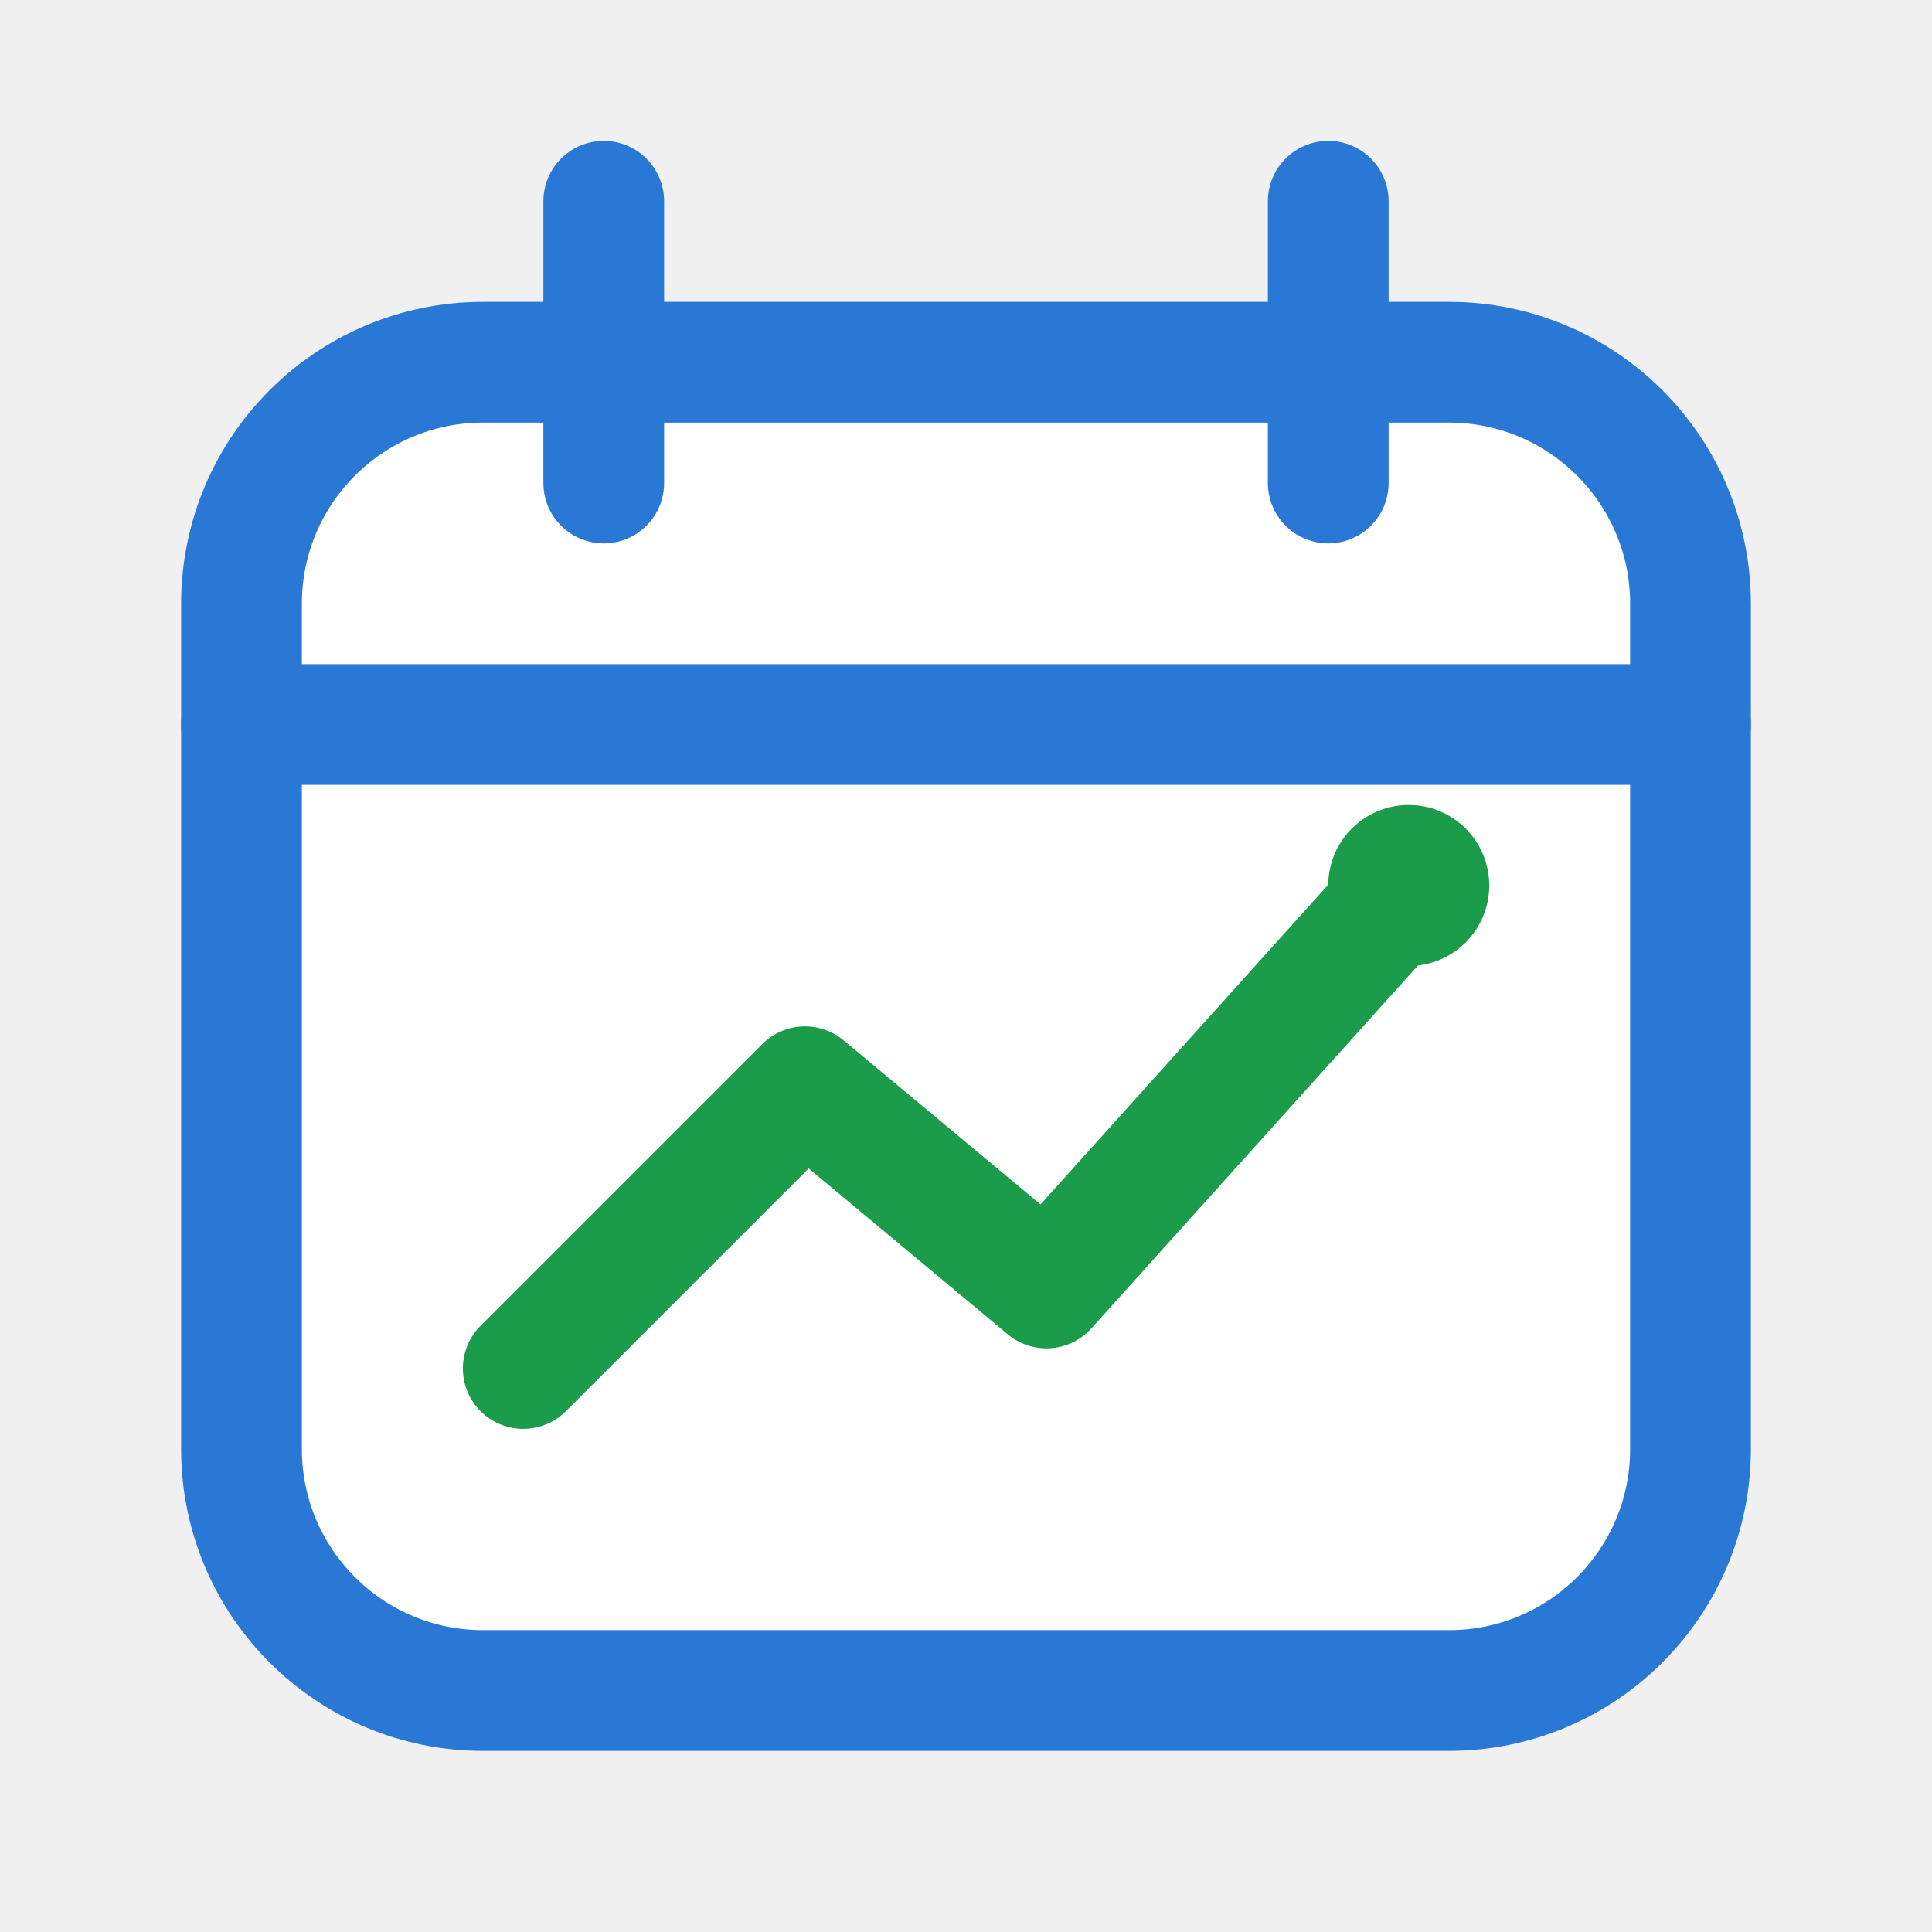
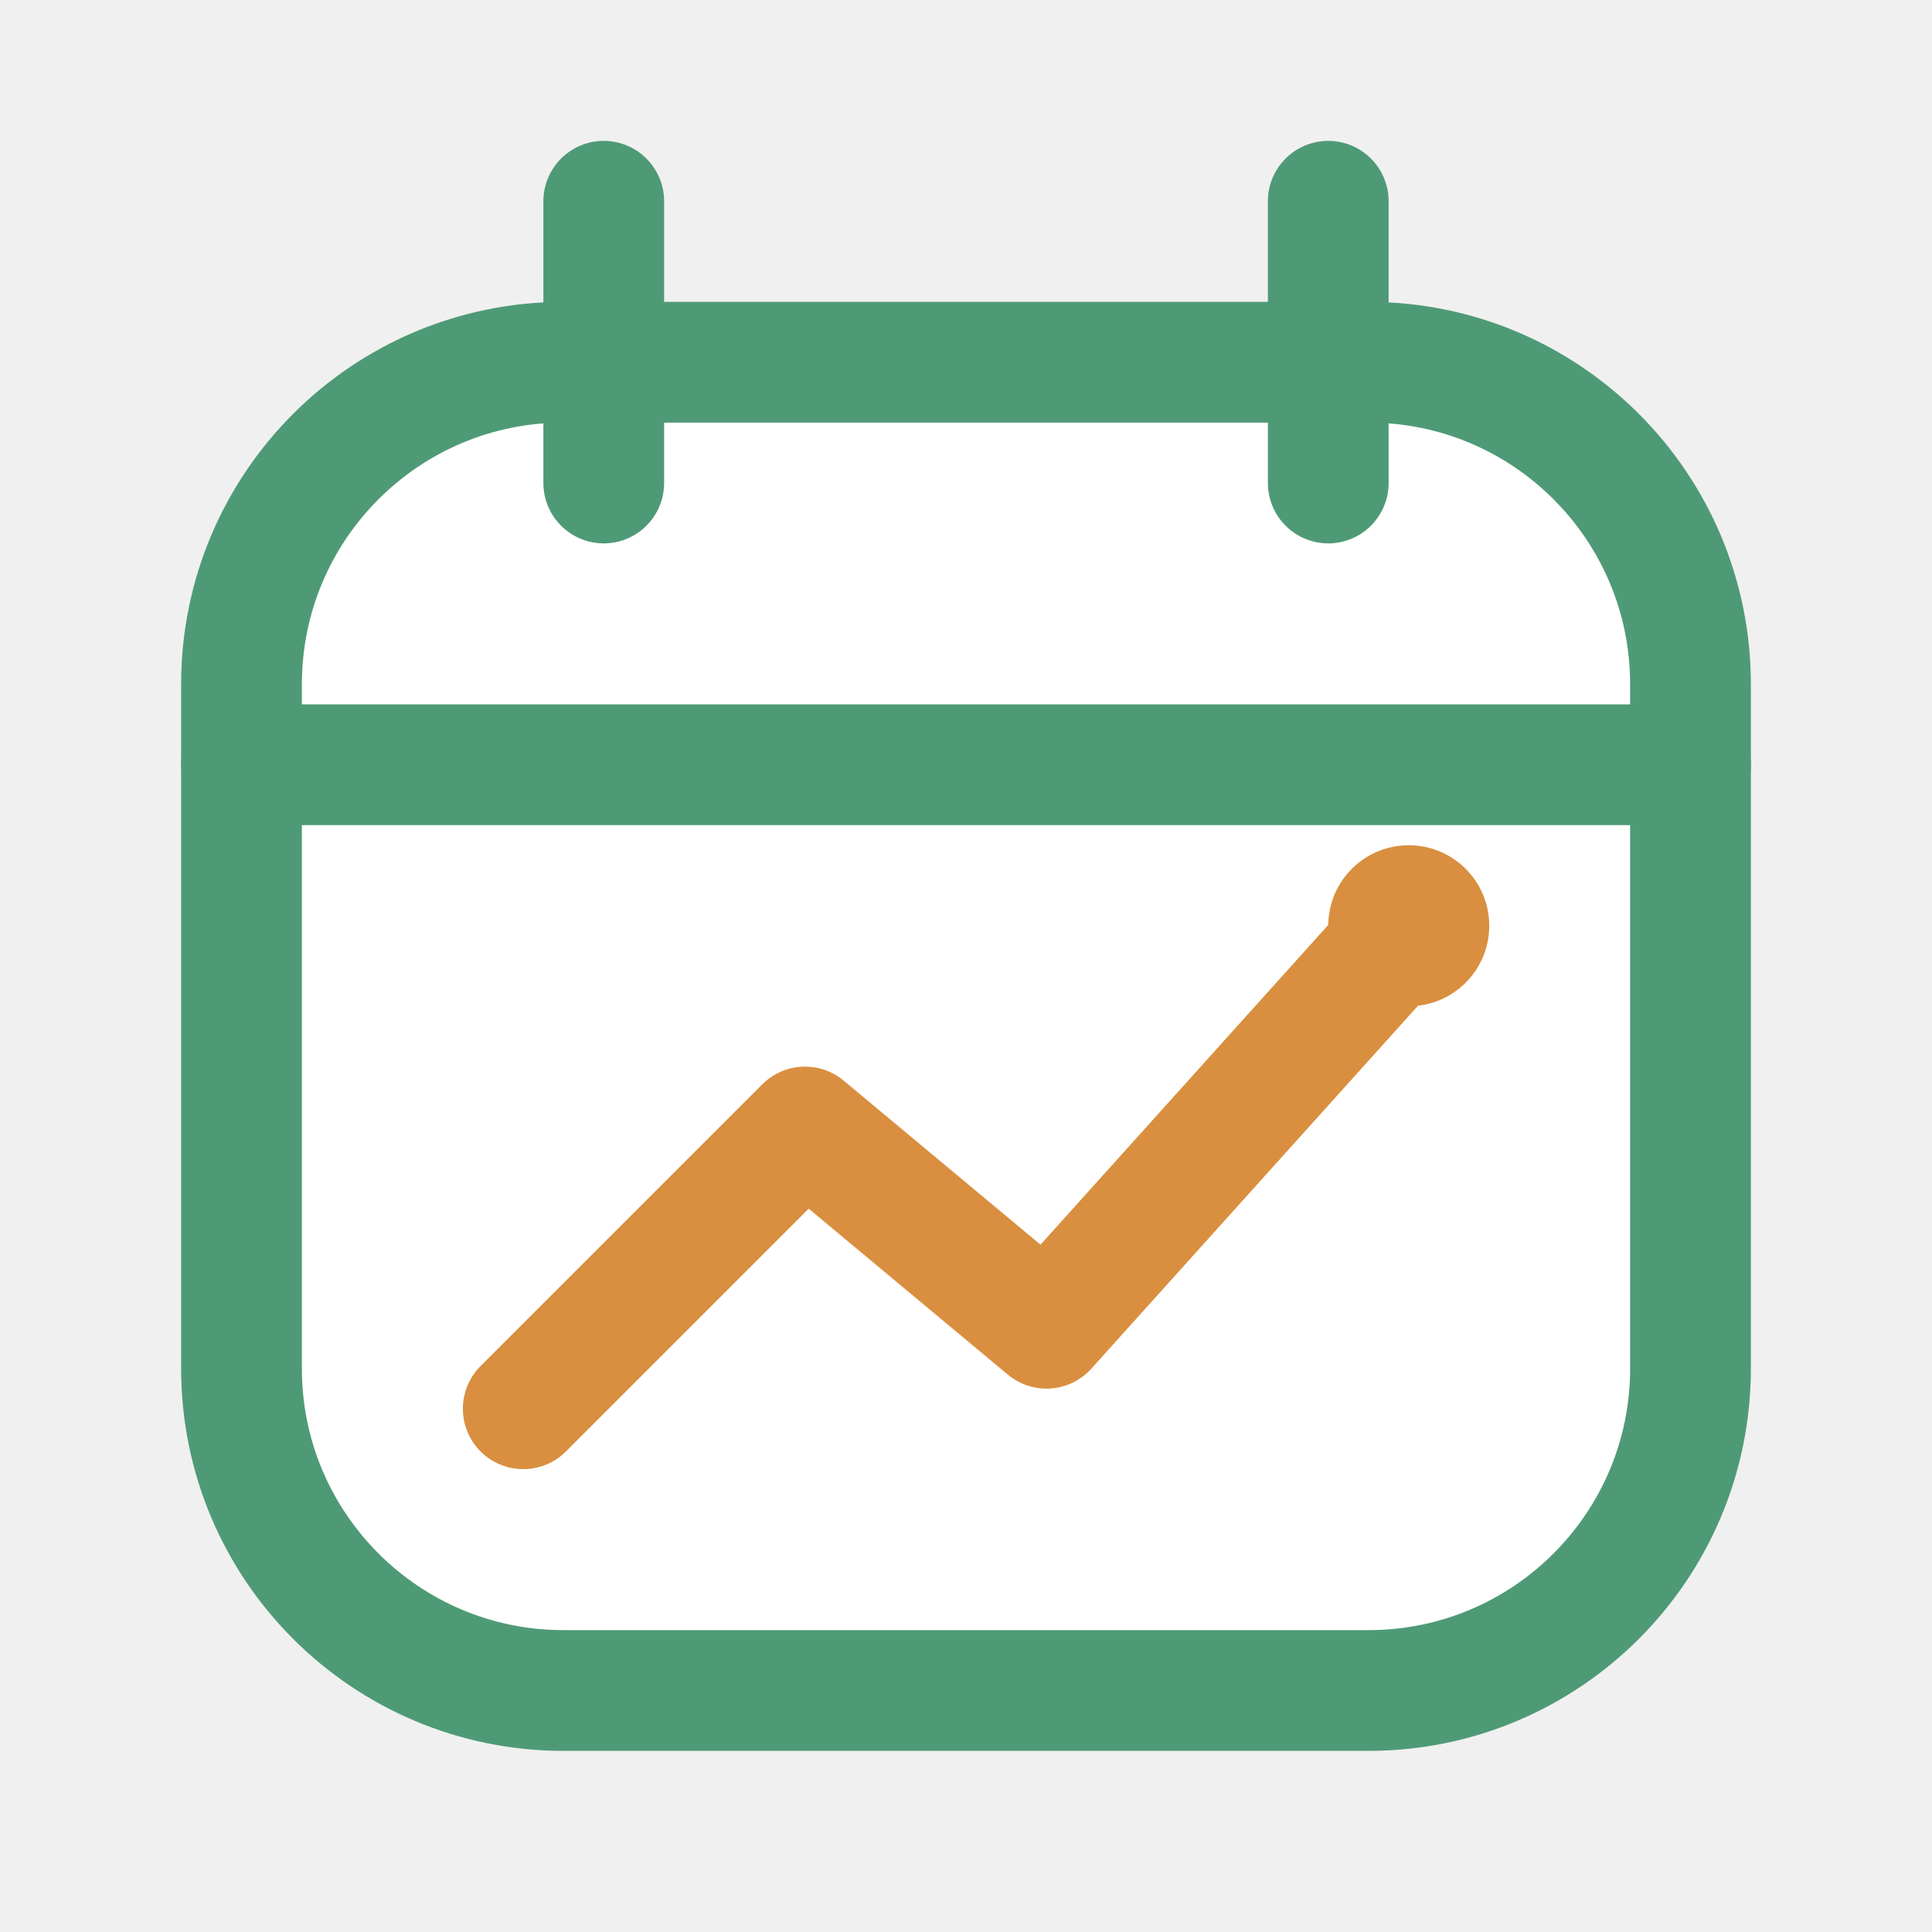
<svg xmlns="http://www.w3.org/2000/svg" width="96" height="96" viewBox="0 0 96 96" fill="none" stroke-linecap="round" stroke-linejoin="round">
-   <rect x="12" y="18" width="72" height="66" rx="12" fill="#fff" stroke="#2a78d6" stroke-width="6" />
-   <path d="M12 36 h72" stroke="#2a78d6" stroke-width="6" />
-   <path d="M30 10 v14 M66 10 v14" stroke="#2a78d6" stroke-width="6" />
-   <path d="M26 68 l14 -14 12 10 18 -20" stroke="#1a9c4a" stroke-width="6" />
-   <circle cx="70" cy="44" r="4" fill="#1a9c4a" />
+   <rect x="12" y="18" width="72" height="66" rx="16" fill="#fff" stroke="#4f9a76" stroke-width="6" />
+   <path d="M12 38 h72" stroke="#4f9a76" stroke-width="6" />
+   <path d="M30 10 v14 M66 10 v14" stroke="#4f9a76" stroke-width="6" />
+   <path d="M26 70 l14 -14 12 10 18 -20" stroke="#d98f3f" stroke-width="6" />
+   <circle cx="70" cy="46" r="4" fill="#d98f3f" />
</svg>
